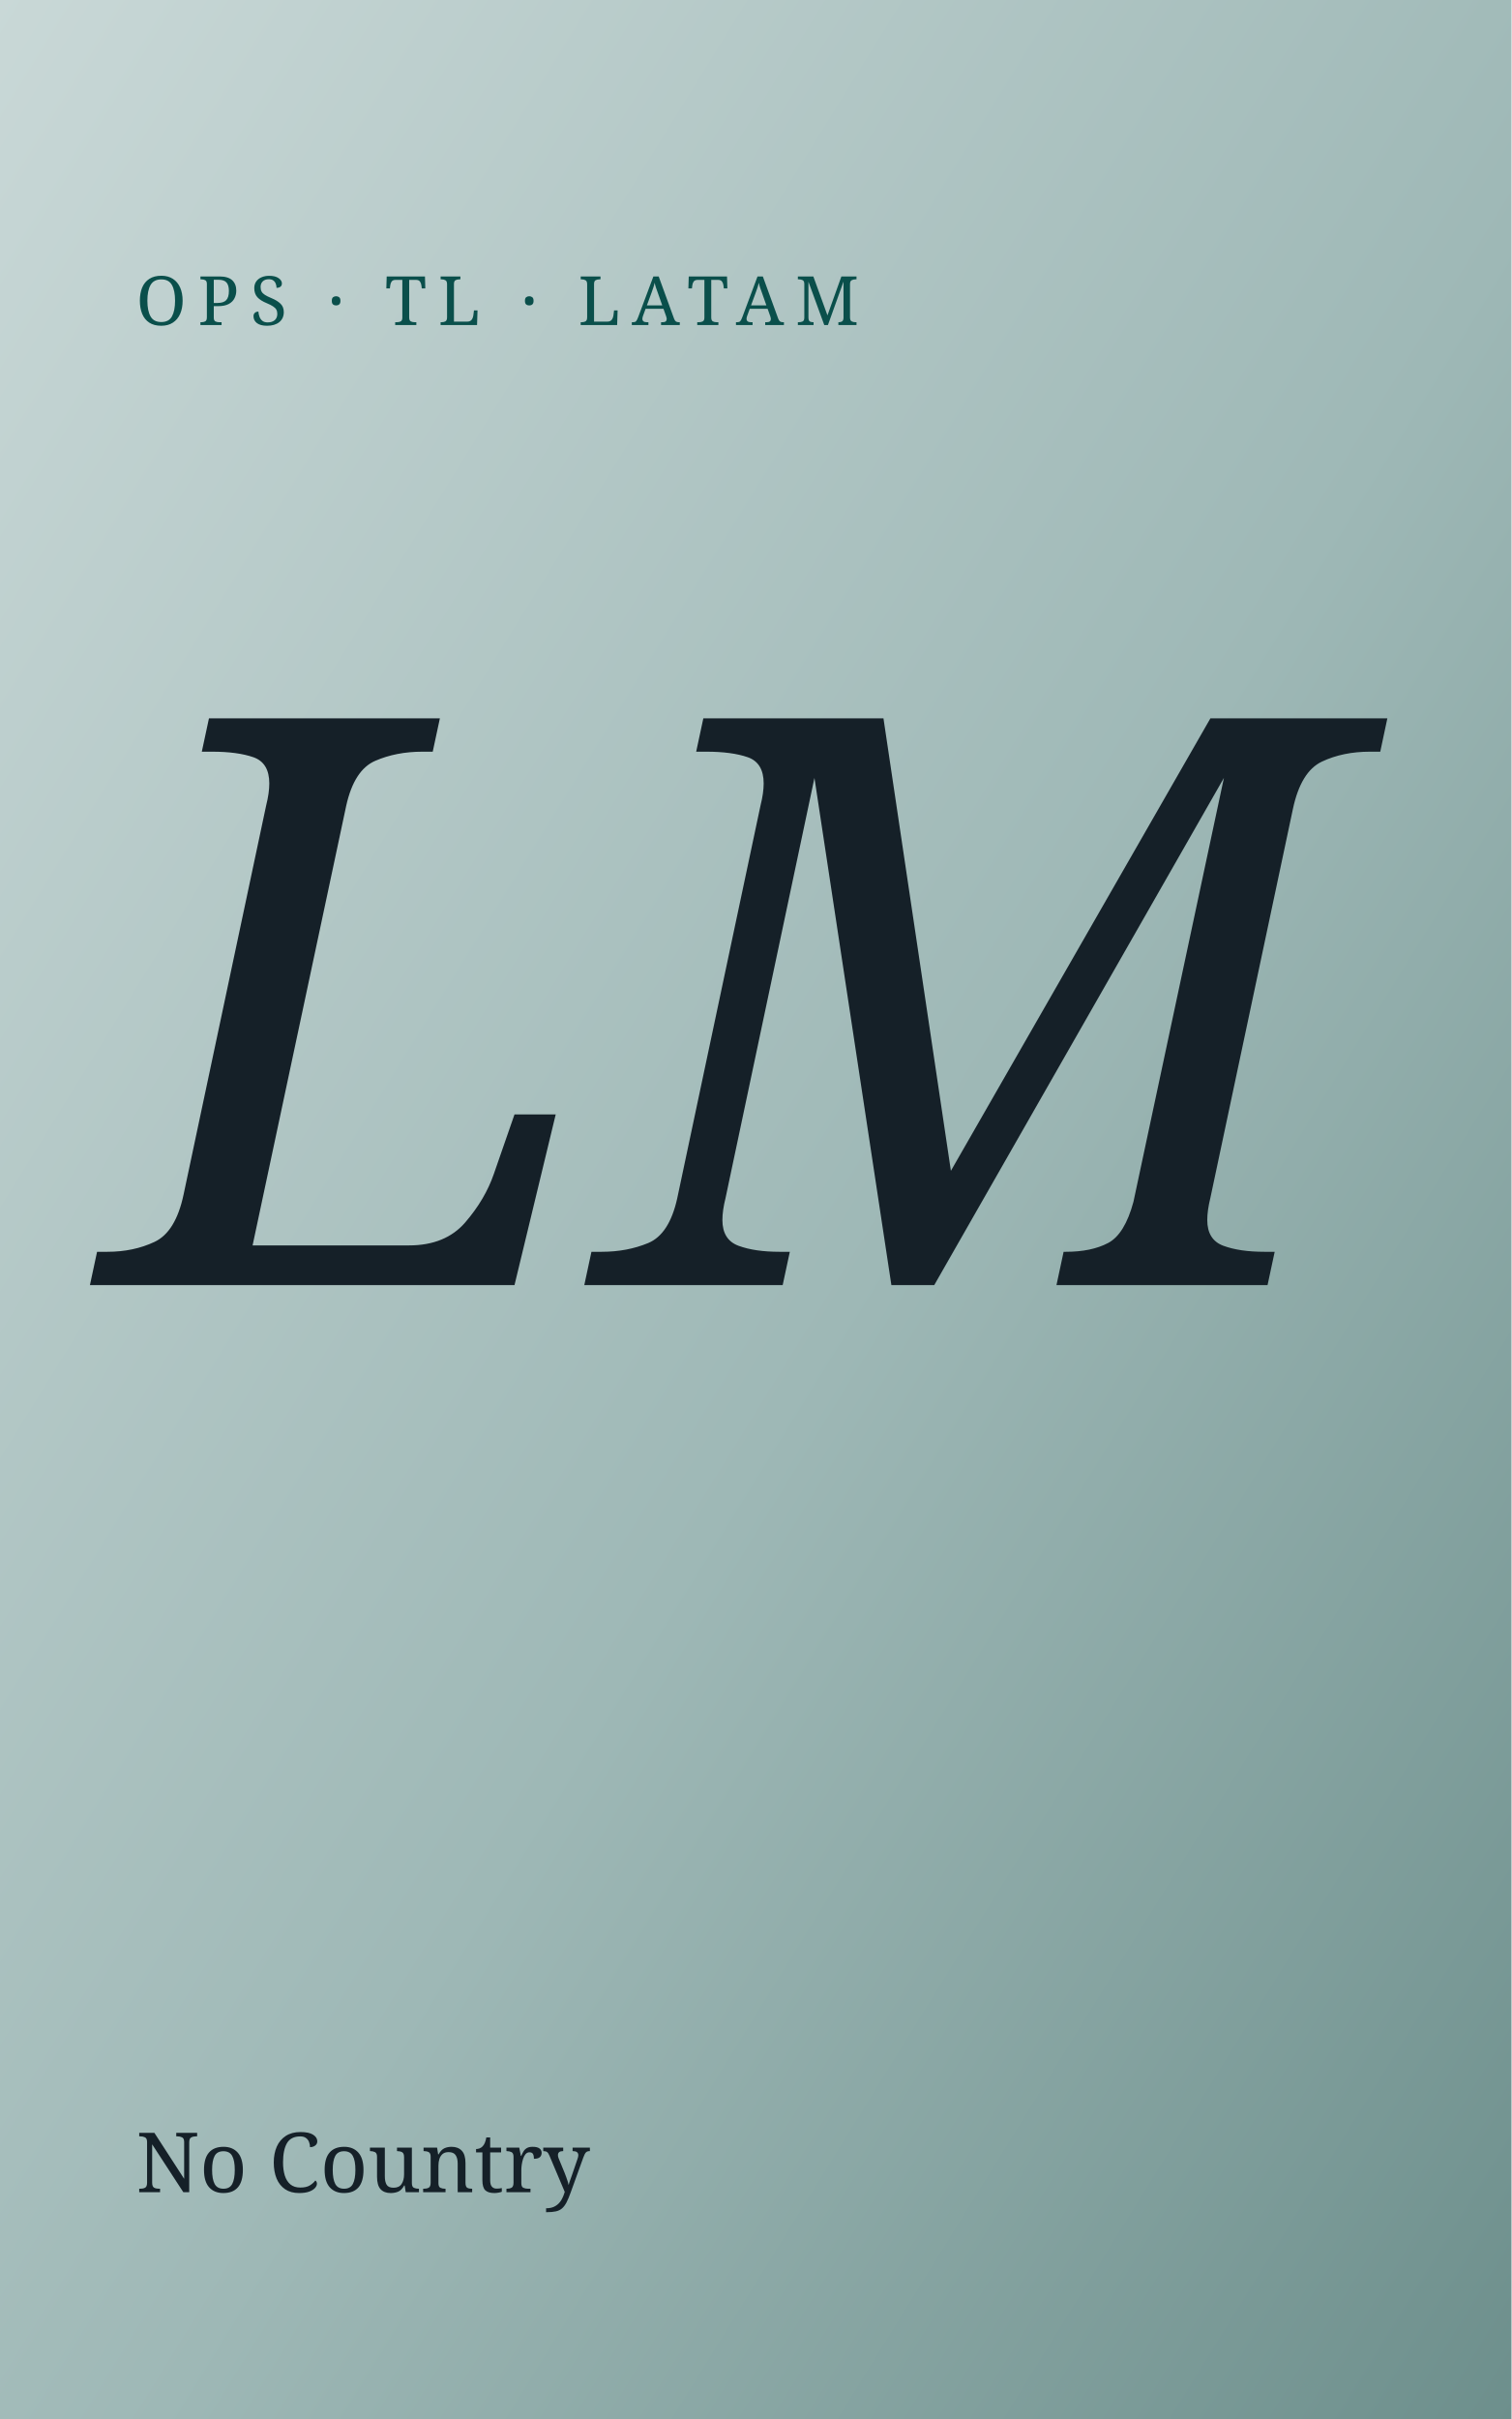
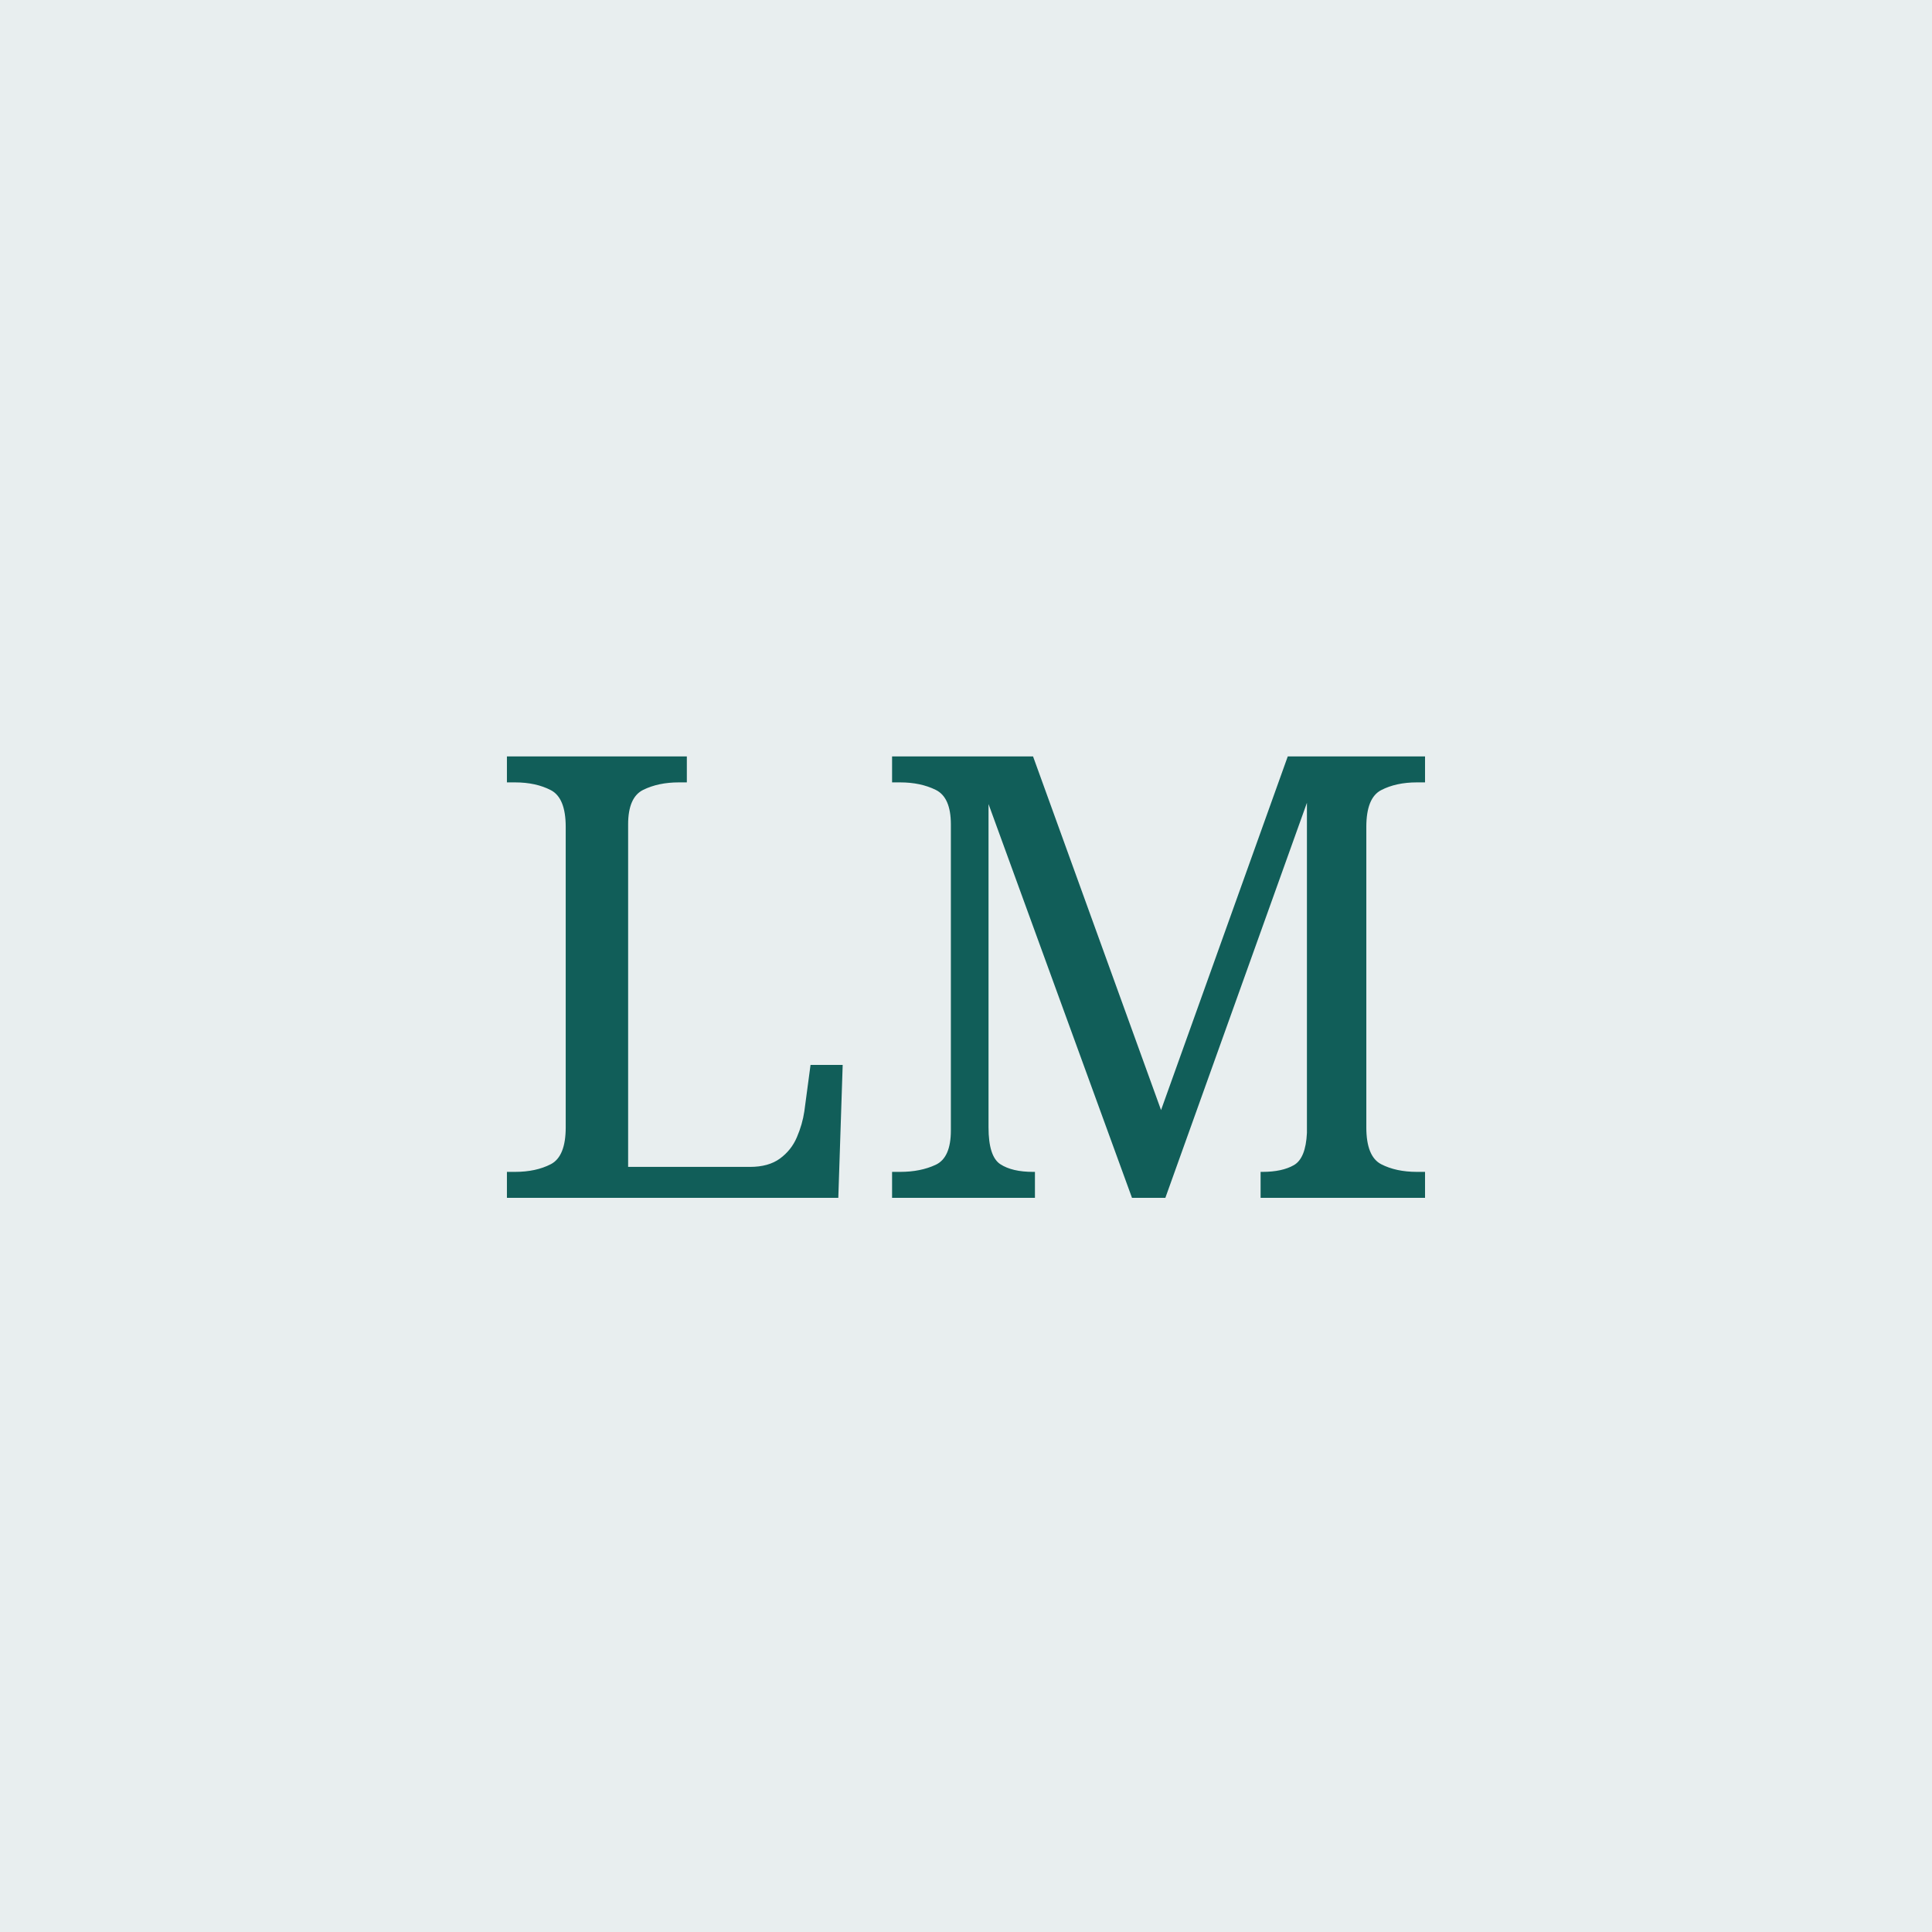
- <svg xmlns="http://www.w3.org/2000/svg" viewBox="0 0 400 640" role="img" aria-labelledby="title">
-   <defs>
-     <linearGradient id="paper" x1="0" y1="0" x2="1" y2="1">
-       <stop offset="0%" stop-color="#c9d8d7" />
-       <stop offset="55%" stop-color="#9eb8b6" />
-       <stop offset="100%" stop-color="#6d8f8c" />
-     </linearGradient>
-   </defs>
-   <rect width="400" height="640" fill="url(#paper)" />
-   <text x="36" y="86" font-family="Georgia, serif" font-size="18" letter-spacing="3" fill="#0a4f4b">OPS · TL · LATAM</text>
-   <text x="28" y="340" font-family="Georgia, serif" font-style="italic" font-size="210" fill="#152028">LM</text>
-   <text x="36" y="580" font-family="Georgia, serif" font-size="22" fill="#152028">No Country</text>
+ <svg xmlns="http://www.w3.org/2000/svg" viewBox="0 0 400 400" role="img" aria-labelledby="title">
+   <rect width="400" height="400" fill="#e8eeef" />
+   <text x="200" y="248" text-anchor="middle" font-family="Georgia, serif" font-size="128" fill="#115e59">LM</text>
</svg>
